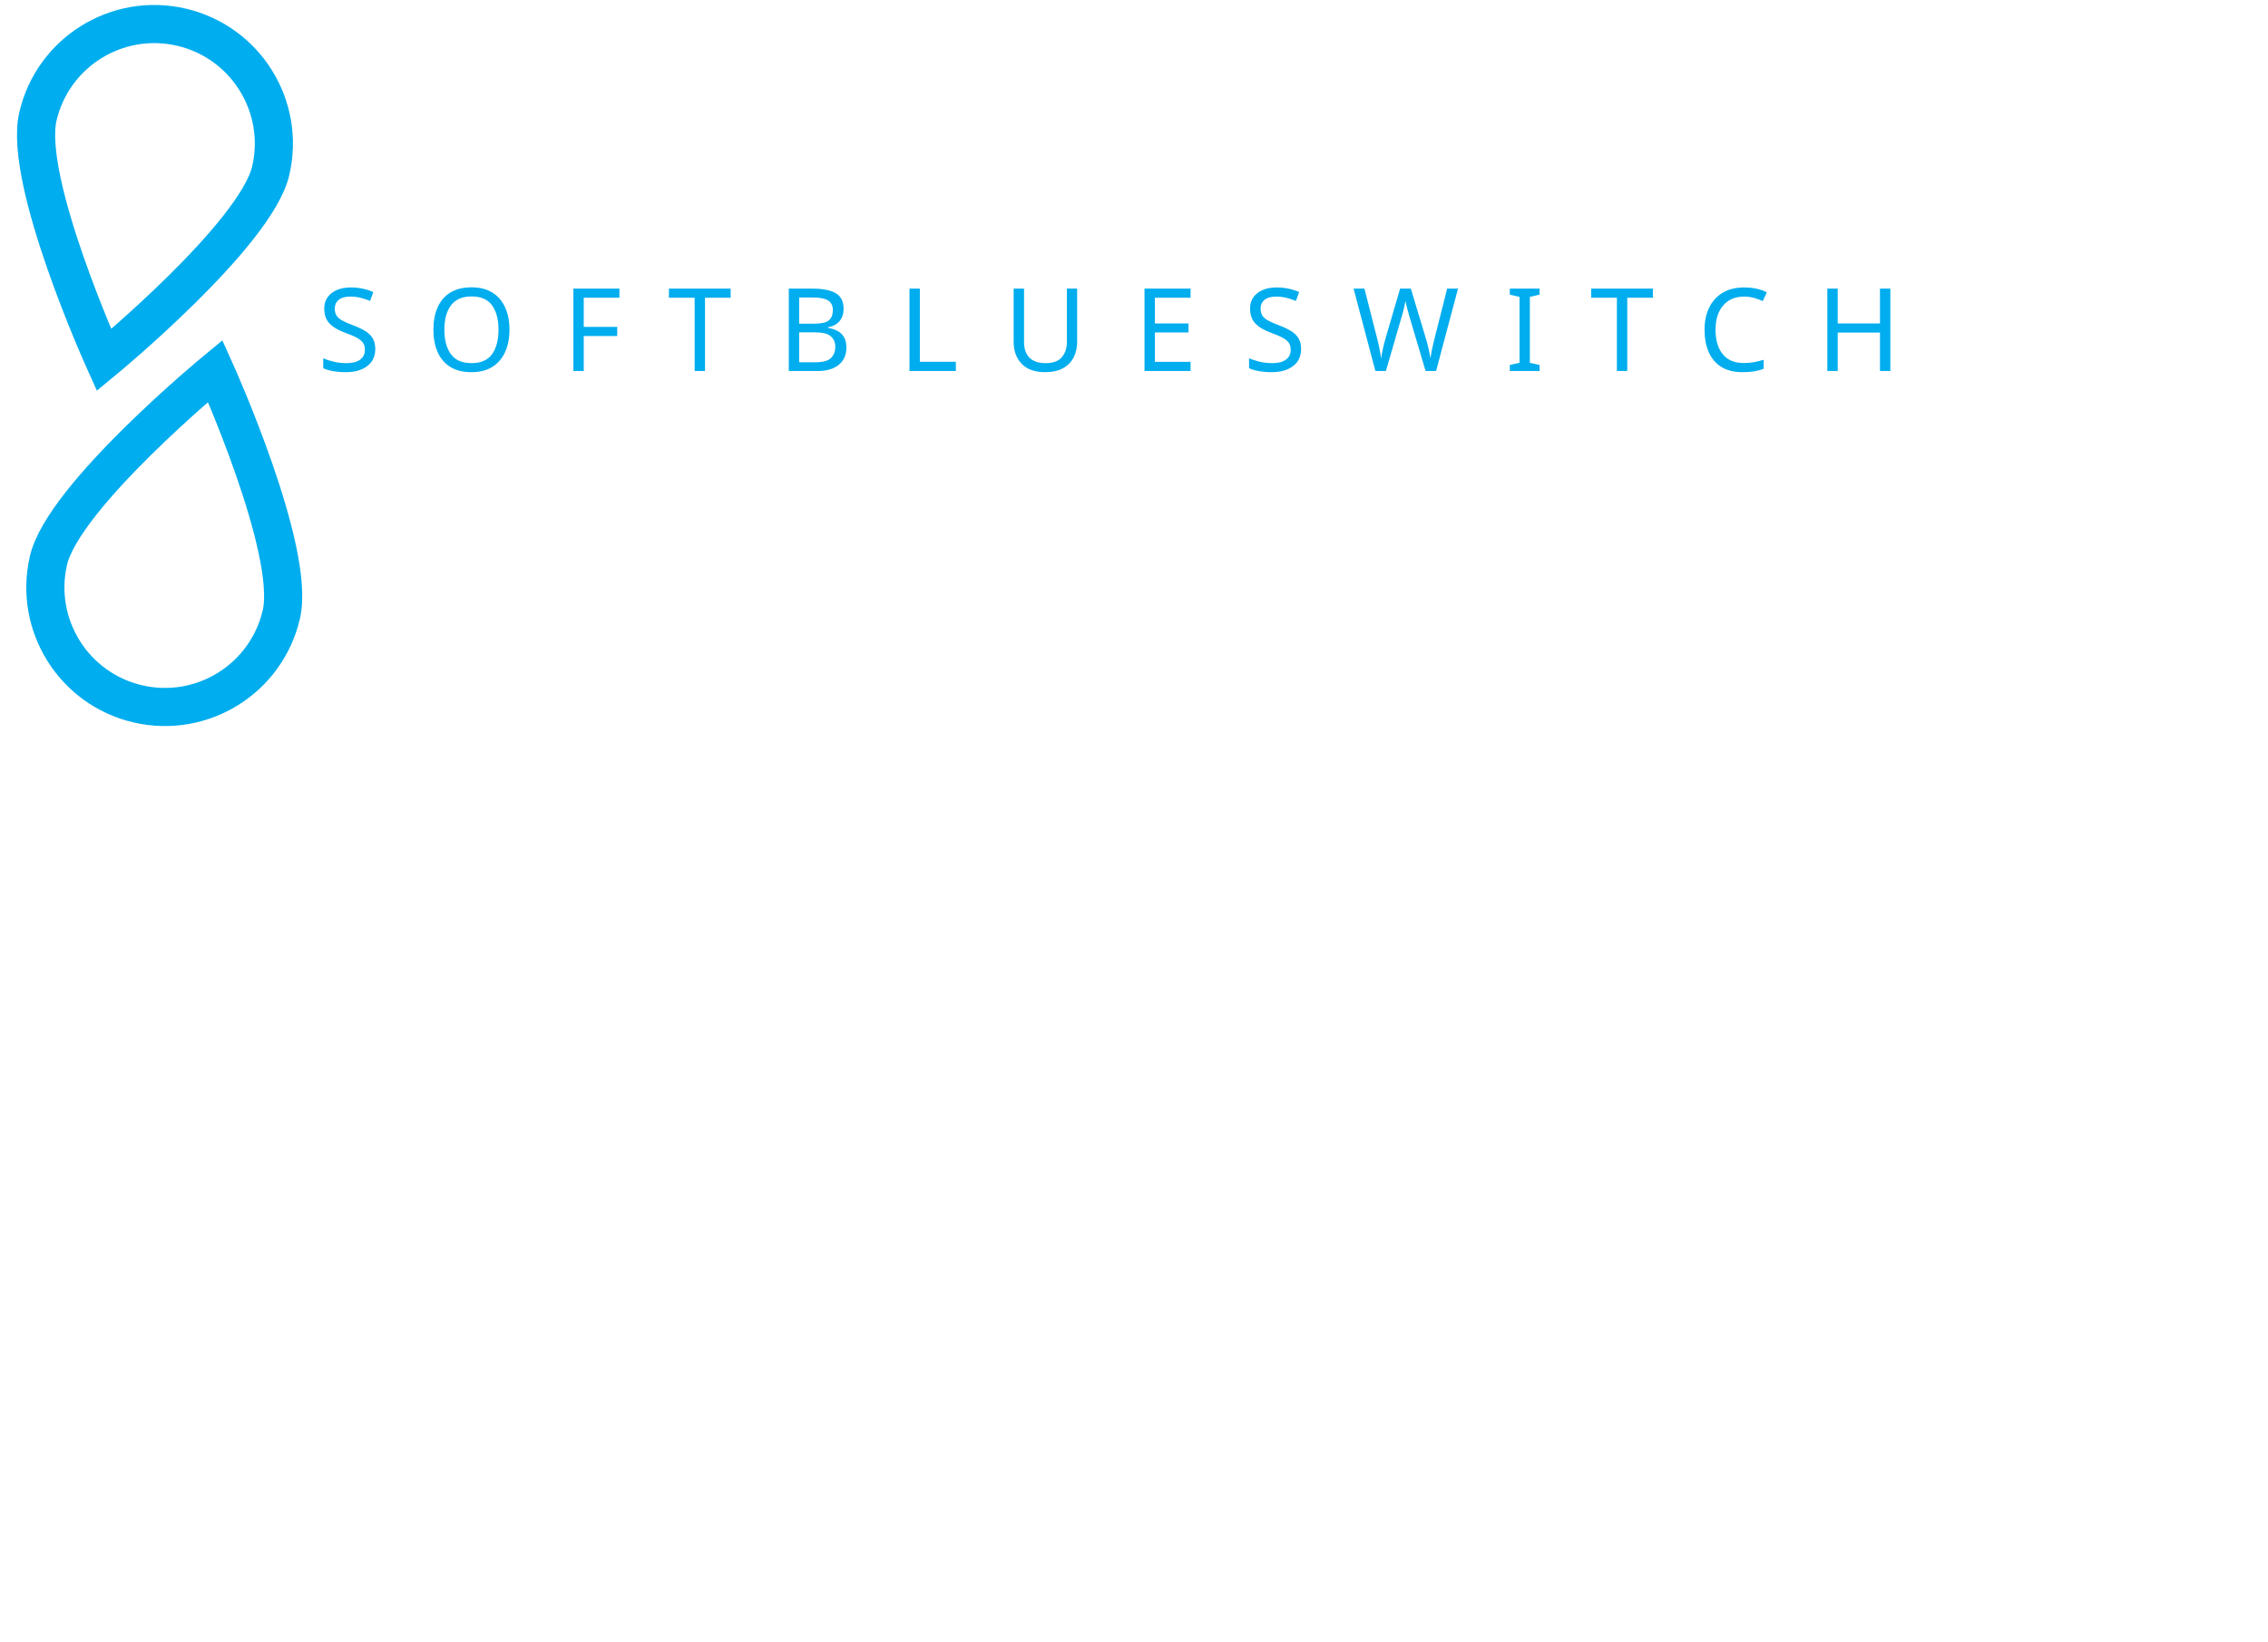
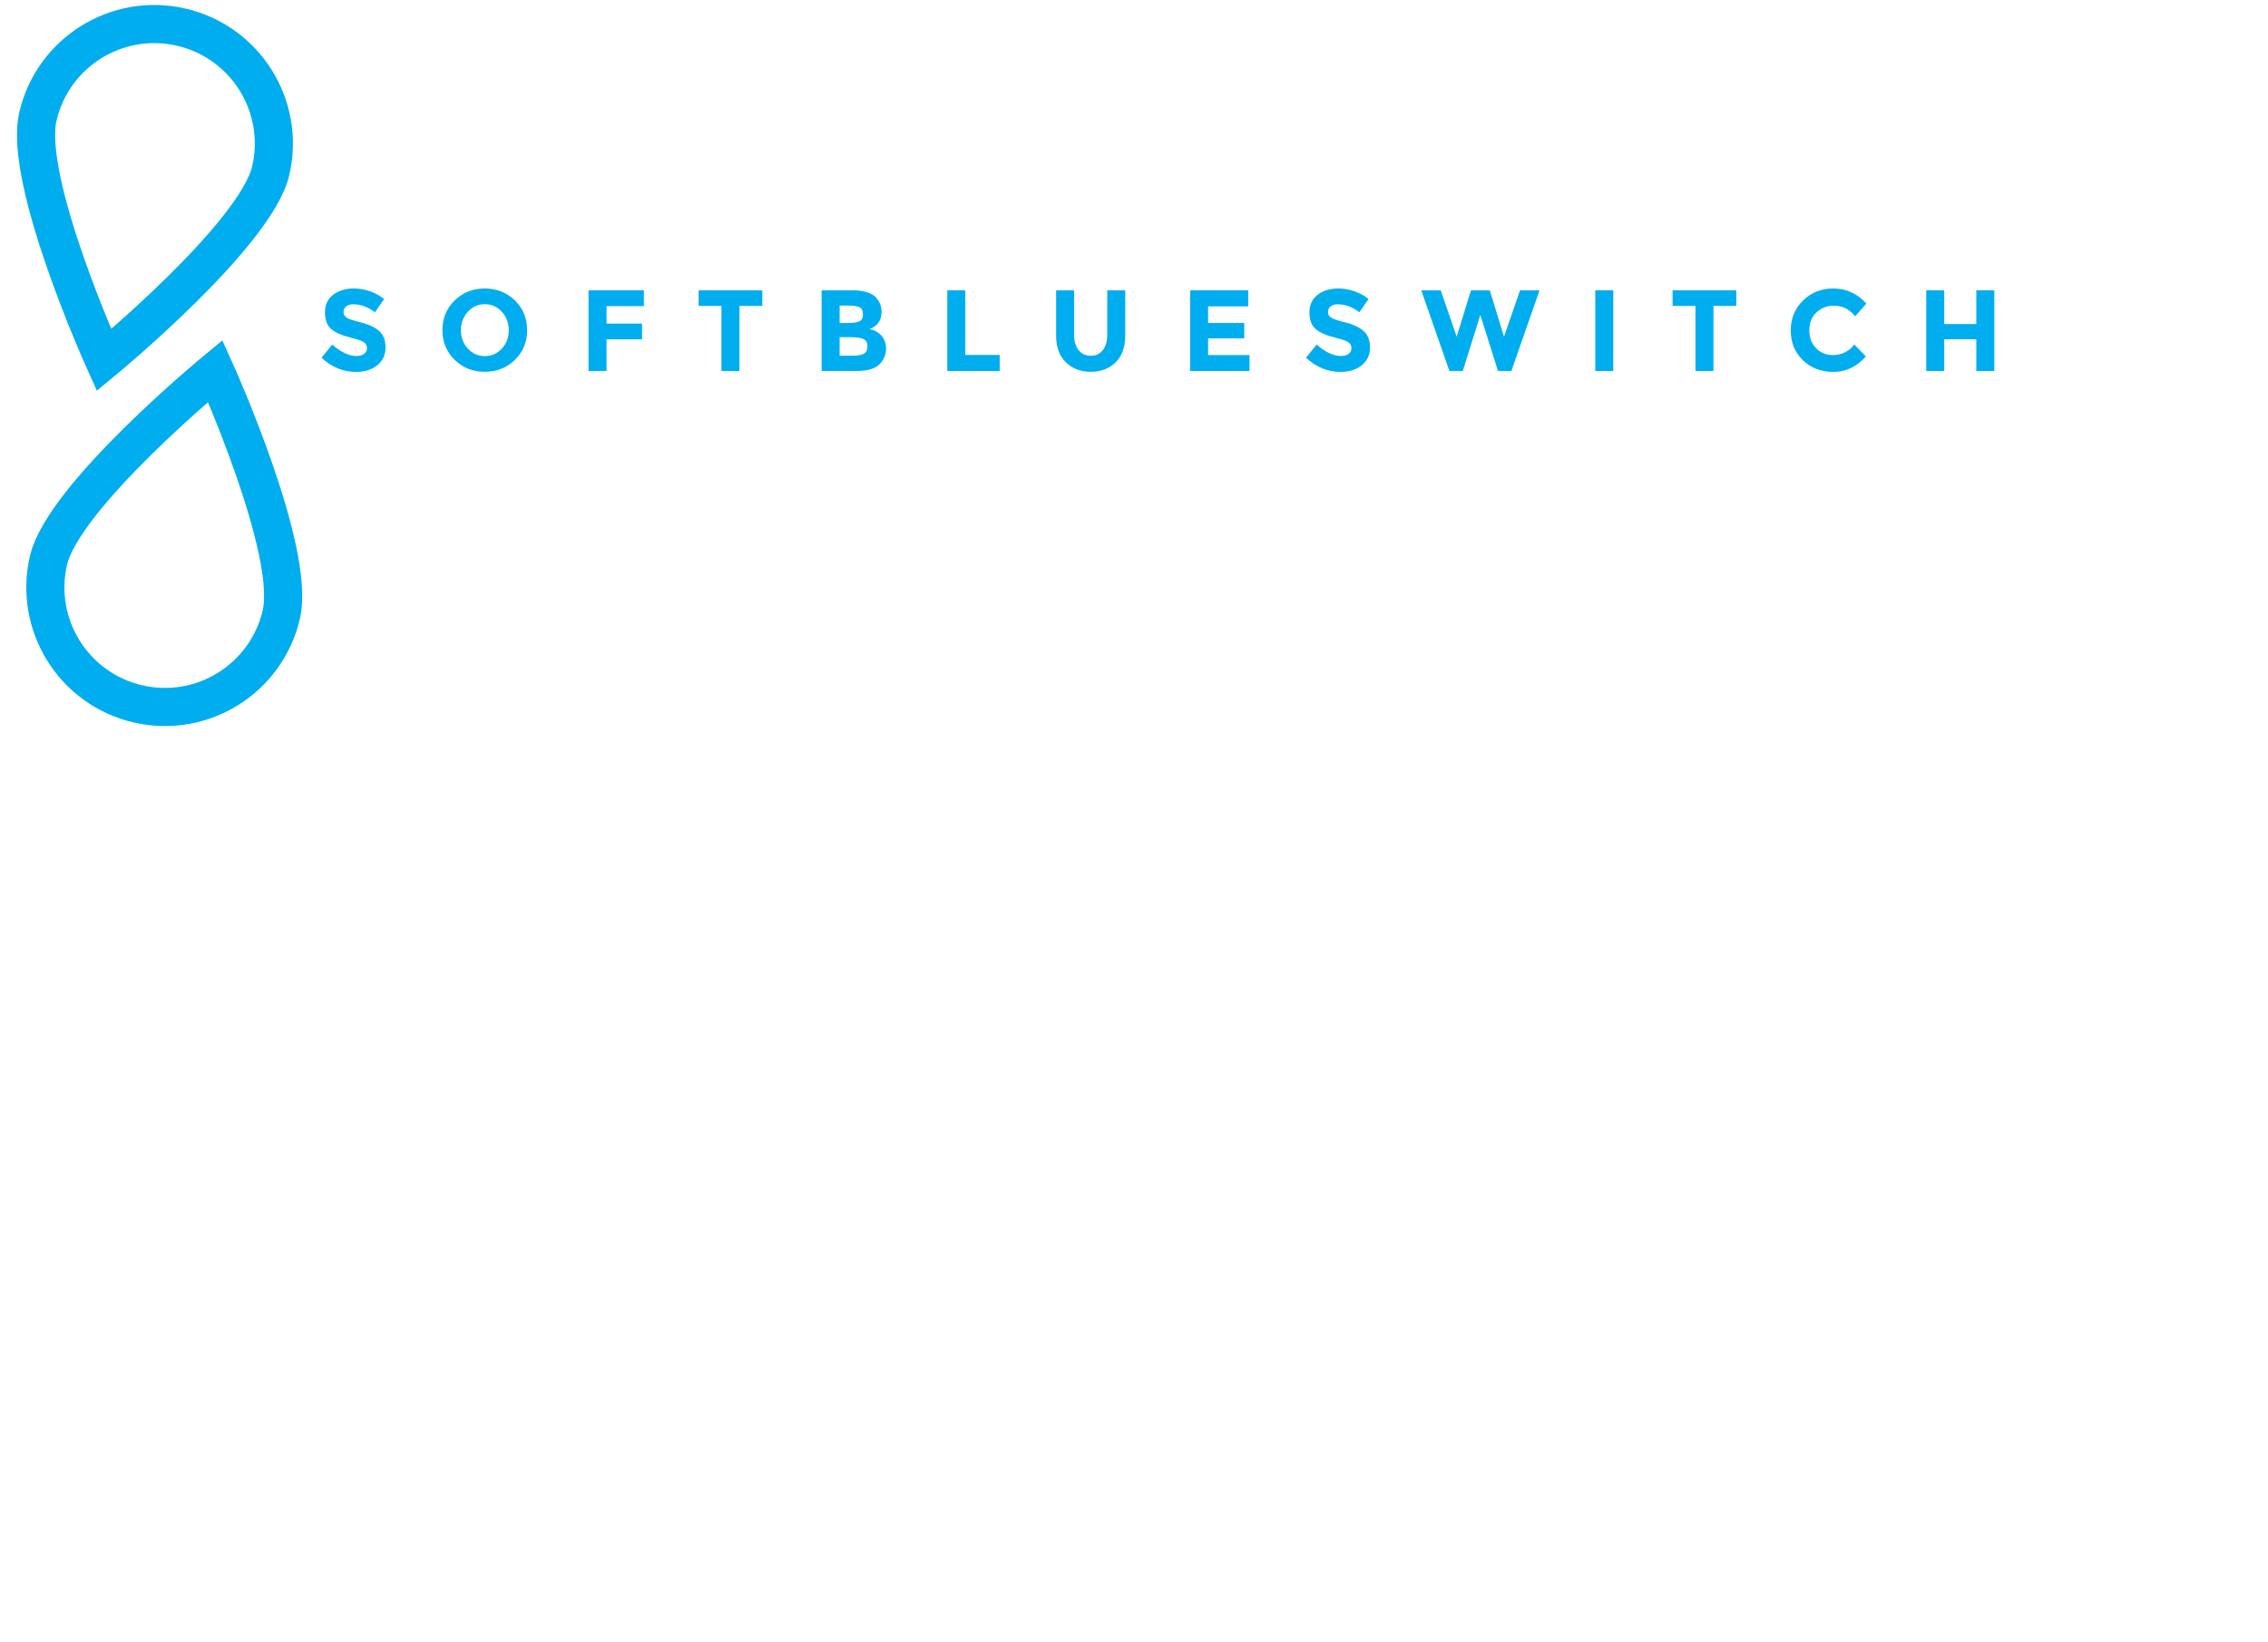
<svg xmlns="http://www.w3.org/2000/svg" version="1.1" id="Layer_1" x="0px" y="0px" width="943.361px" height="682.73px" viewBox="0 -472.965 943.361 682.73" enable-background="new 0 -472.965 943.361 682.73" xml:space="preserve">
  <g>
    <g>
      <path fill="none" stroke="#00ADEE" stroke-width="15.861" stroke-linecap="round" stroke-miterlimit="10" d="M112.617-401.978    c-6.219,26.74-69.362,78.783-69.362,78.783S9.547-397.761,15.766-424.501s32.943-43.38,59.683-37.161    C102.189-455.443,118.837-428.725,112.617-401.978z" />
      <path fill="none" stroke="#00ADEE" stroke-width="15.861" stroke-linecap="round" stroke-miterlimit="10" d="M20.17-239.876    c6.219-26.74,69.362-78.783,69.362-78.783s33.701,74.566,27.482,101.306s-32.943,43.38-59.683,37.16    C30.591-186.412,13.951-213.136,20.17-239.876z" />
    </g>
  </g>
-   <text transform="matrix(1 0 0 1 131.9966 -318.648)" fill="#00ADEE" font-family="'Montserrat-Bold'" font-size="48" letter-spacing="19">SOFTBLUESWITCH</text>
+   <g enable-background="new    ">
+     <path fill="#00ADEE" d="M143.973-345.505c-0.72,0.593-1.08,1.377-1.08,2.353c0,0.977,0.439,1.752,1.32,2.328   c0.88,0.576,2.912,1.256,6.096,2.04c3.184,0.784,5.656,1.96,7.416,3.527c1.759,1.568,2.64,3.856,2.64,6.864   c0,3.009-1.128,5.448-3.384,7.32c-2.256,1.872-5.225,2.808-8.904,2.808c-5.312,0-10.097-1.968-14.352-5.903l4.464-5.473   c3.616,3.168,6.96,4.752,10.032,4.752c1.375,0,2.456-0.295,3.24-0.888c0.784-0.592,1.176-1.392,1.176-2.4   c0-1.008-0.417-1.808-1.248-2.399c-0.833-0.592-2.48-1.192-4.944-1.8c-3.905-0.928-6.761-2.137-8.568-3.624   c-1.808-1.488-2.712-3.824-2.712-7.009c0-3.184,1.144-5.64,3.432-7.367c2.288-1.729,5.144-2.592,8.568-2.592   c2.24,0,4.48,0.384,6.72,1.151c2.239,0.769,4.191,1.856,5.856,3.264l-3.792,5.473c-2.913-2.208-5.92-3.312-9.024-3.312   C145.677-346.392,144.692-346.095,143.973-345.505z" />
+     <path fill="#00ADEE" d="M214.171-323.28c-3.392,3.312-7.567,4.968-12.527,4.968c-4.961,0-9.137-1.656-12.528-4.968   c-3.393-3.312-5.088-7.432-5.088-12.36c0-4.928,1.695-9.048,5.088-12.359c3.392-3.312,7.567-4.968,12.528-4.968   c4.96,0,9.136,1.655,12.527,4.968c3.392,3.312,5.089,7.432,5.089,12.359C219.26-330.712,217.563-326.593,214.171-323.28z    M211.627-335.616c0-2.992-0.96-5.544-2.88-7.656s-4.28-3.168-7.08-3.168s-5.159,1.056-7.08,3.168   c-1.92,2.112-2.88,4.664-2.88,7.656s0.96,5.536,2.88,7.632c1.921,2.096,4.28,3.144,7.08,3.144s5.16-1.048,7.08-3.144   S211.627-332.624,211.627-335.616z" />
+     <path fill="#00ADEE" d="M267.835-352.2v6.576h-15.552v7.248h14.784v6.575h-14.784v13.152h-7.488V-352.2H267.835z" />
+     <path fill="#00ADEE" d="M307.579-345.72v27.072h-7.488v-27.072h-9.504v-6.479h26.496v6.479H307.579z" />
+     <path fill="#00ADEE" d="M356.443-318.648h-14.688V-352.2h13.056c2.272,0,4.231,0.272,5.881,0.816   c1.647,0.544,2.887,1.279,3.72,2.207c1.504,1.729,2.256,3.681,2.256,5.856c0,2.624-0.849,4.576-2.544,5.855   c-0.576,0.449-0.977,0.729-1.2,0.841c-0.225,0.112-0.624,0.296-1.2,0.552c2.08,0.448,3.736,1.385,4.969,2.808   c1.231,1.425,1.848,3.192,1.848,5.305c0,2.336-0.801,4.399-2.4,6.191C364.282-319.687,361.05-318.648,356.443-318.648z    M349.243-338.616h3.552c2.08,0,3.624-0.224,4.632-0.672s1.512-1.416,1.512-2.904s-0.464-2.472-1.392-2.952   c-0.929-0.479-2.496-0.72-4.704-0.72h-3.6V-338.616z M349.243-324.984h5.136c2.144,0,3.752-0.264,4.824-0.792   c1.071-0.528,1.607-1.567,1.607-3.12c0-1.552-0.568-2.575-1.703-3.072c-1.137-0.495-2.952-0.744-5.448-0.744h-4.416V-324.984z" />
+     <path fill="#00ADEE" d="M394.027-318.648V-352.2h7.488v26.88h14.304v6.672H394.027z" />
+     <path fill="#00ADEE" d="M448.65-327.312c1.248,1.553,2.928,2.328,5.04,2.328s3.784-0.775,5.017-2.328   c1.231-1.552,1.848-3.672,1.848-6.36V-352.2h7.488v18.768c0,4.864-1.345,8.601-4.032,11.208c-2.688,2.608-6.128,3.912-10.32,3.912   s-7.64-1.312-10.344-3.936c-2.705-2.624-4.056-6.353-4.056-11.185V-352.2h7.487v18.527   C446.778-330.984,447.402-328.864,448.65-327.312z" />
+     <path fill="#00ADEE" d="M519.211-352.2v6.672h-16.704v6.912h15.023v6.384h-15.023v6.96h17.231v6.624h-24.72V-352.2H519.211z" />
+     <path fill="#00ADEE" d="M553.457-345.505c-0.72,0.593-1.079,1.377-1.079,2.353c0,0.977,0.439,1.752,1.319,2.328   s2.912,1.256,6.096,2.04c3.185,0.784,5.656,1.96,7.416,3.527c1.76,1.568,2.641,3.856,2.641,6.864c0,3.009-1.128,5.448-3.384,7.32   c-2.257,1.872-5.225,2.808-8.904,2.808c-5.312,0-10.097-1.968-14.353-5.903l4.465-5.473c3.615,3.168,6.96,4.752,10.031,4.752   c1.376,0,2.456-0.295,3.24-0.888c0.784-0.592,1.176-1.392,1.176-2.4c0-1.008-0.416-1.808-1.248-2.399s-2.479-1.192-4.943-1.8   c-3.904-0.928-6.761-2.137-8.568-3.624c-1.809-1.488-2.712-3.824-2.712-7.009c0-3.184,1.144-5.64,3.432-7.367   c2.288-1.729,5.144-2.592,8.568-2.592c2.239,0,4.479,0.384,6.72,1.151c2.24,0.769,4.192,1.856,5.856,3.264l-3.792,5.473   c-2.912-2.208-5.921-3.312-9.024-3.312C555.161-346.392,554.178-346.095,553.457-345.505z" />
+     <path fill="#00ADEE" d="M605.896-332.904l5.952-19.296h7.824l5.904,19.296l6.672-19.296h8.111l-11.712,33.552h-5.567l-7.345-23.328   l-7.296,23.328h-5.567L591.161-352.2h8.111L605.896-332.904z" />
+     <path fill="#00ADEE" d="M663.545-352.2h7.488v33.552h-7.488V-352.2z" />
+     <path fill="#00ADEE" d="M712.696-345.72v27.072h-7.488v-27.072h-9.504v-6.479H722.2v6.479H712.696z" />
+     <path fill="#00ADEE" d="M762.28-325.272c3.68,0,6.688-1.456,9.023-4.368l4.801,4.944c-3.809,4.288-8.297,6.432-13.464,6.432   c-5.169,0-9.425-1.632-12.769-4.896c-3.344-3.265-5.016-7.384-5.016-12.36c0-4.976,1.704-9.127,5.111-12.456   c3.408-3.327,7.576-4.991,12.504-4.991c5.504,0,10.112,2.096,13.824,6.287l-4.655,5.28c-2.369-2.943-5.312-4.416-8.832-4.416   c-2.816,0-5.225,0.92-7.225,2.76c-2,1.841-3,4.32-3,7.44s0.943,5.624,2.832,7.512C757.304-326.216,759.592-325.272,762.28-325.272z   " />
+     <path fill="#00ADEE" d="M822.039-352.2h7.488v33.552h-7.488v-13.2h-13.344v13.2h-7.488V-352.2h7.488v14.016h13.344V-352.2z" />
+   </g>
+   <text transform="matrix(1 0 0 1 131.9966 -607.111)" fill="#00ADEE" font-family="'Montserrat-Bold'" font-size="48" letter-spacing="19">SOFTBLUESWITCH</text>
</svg>
